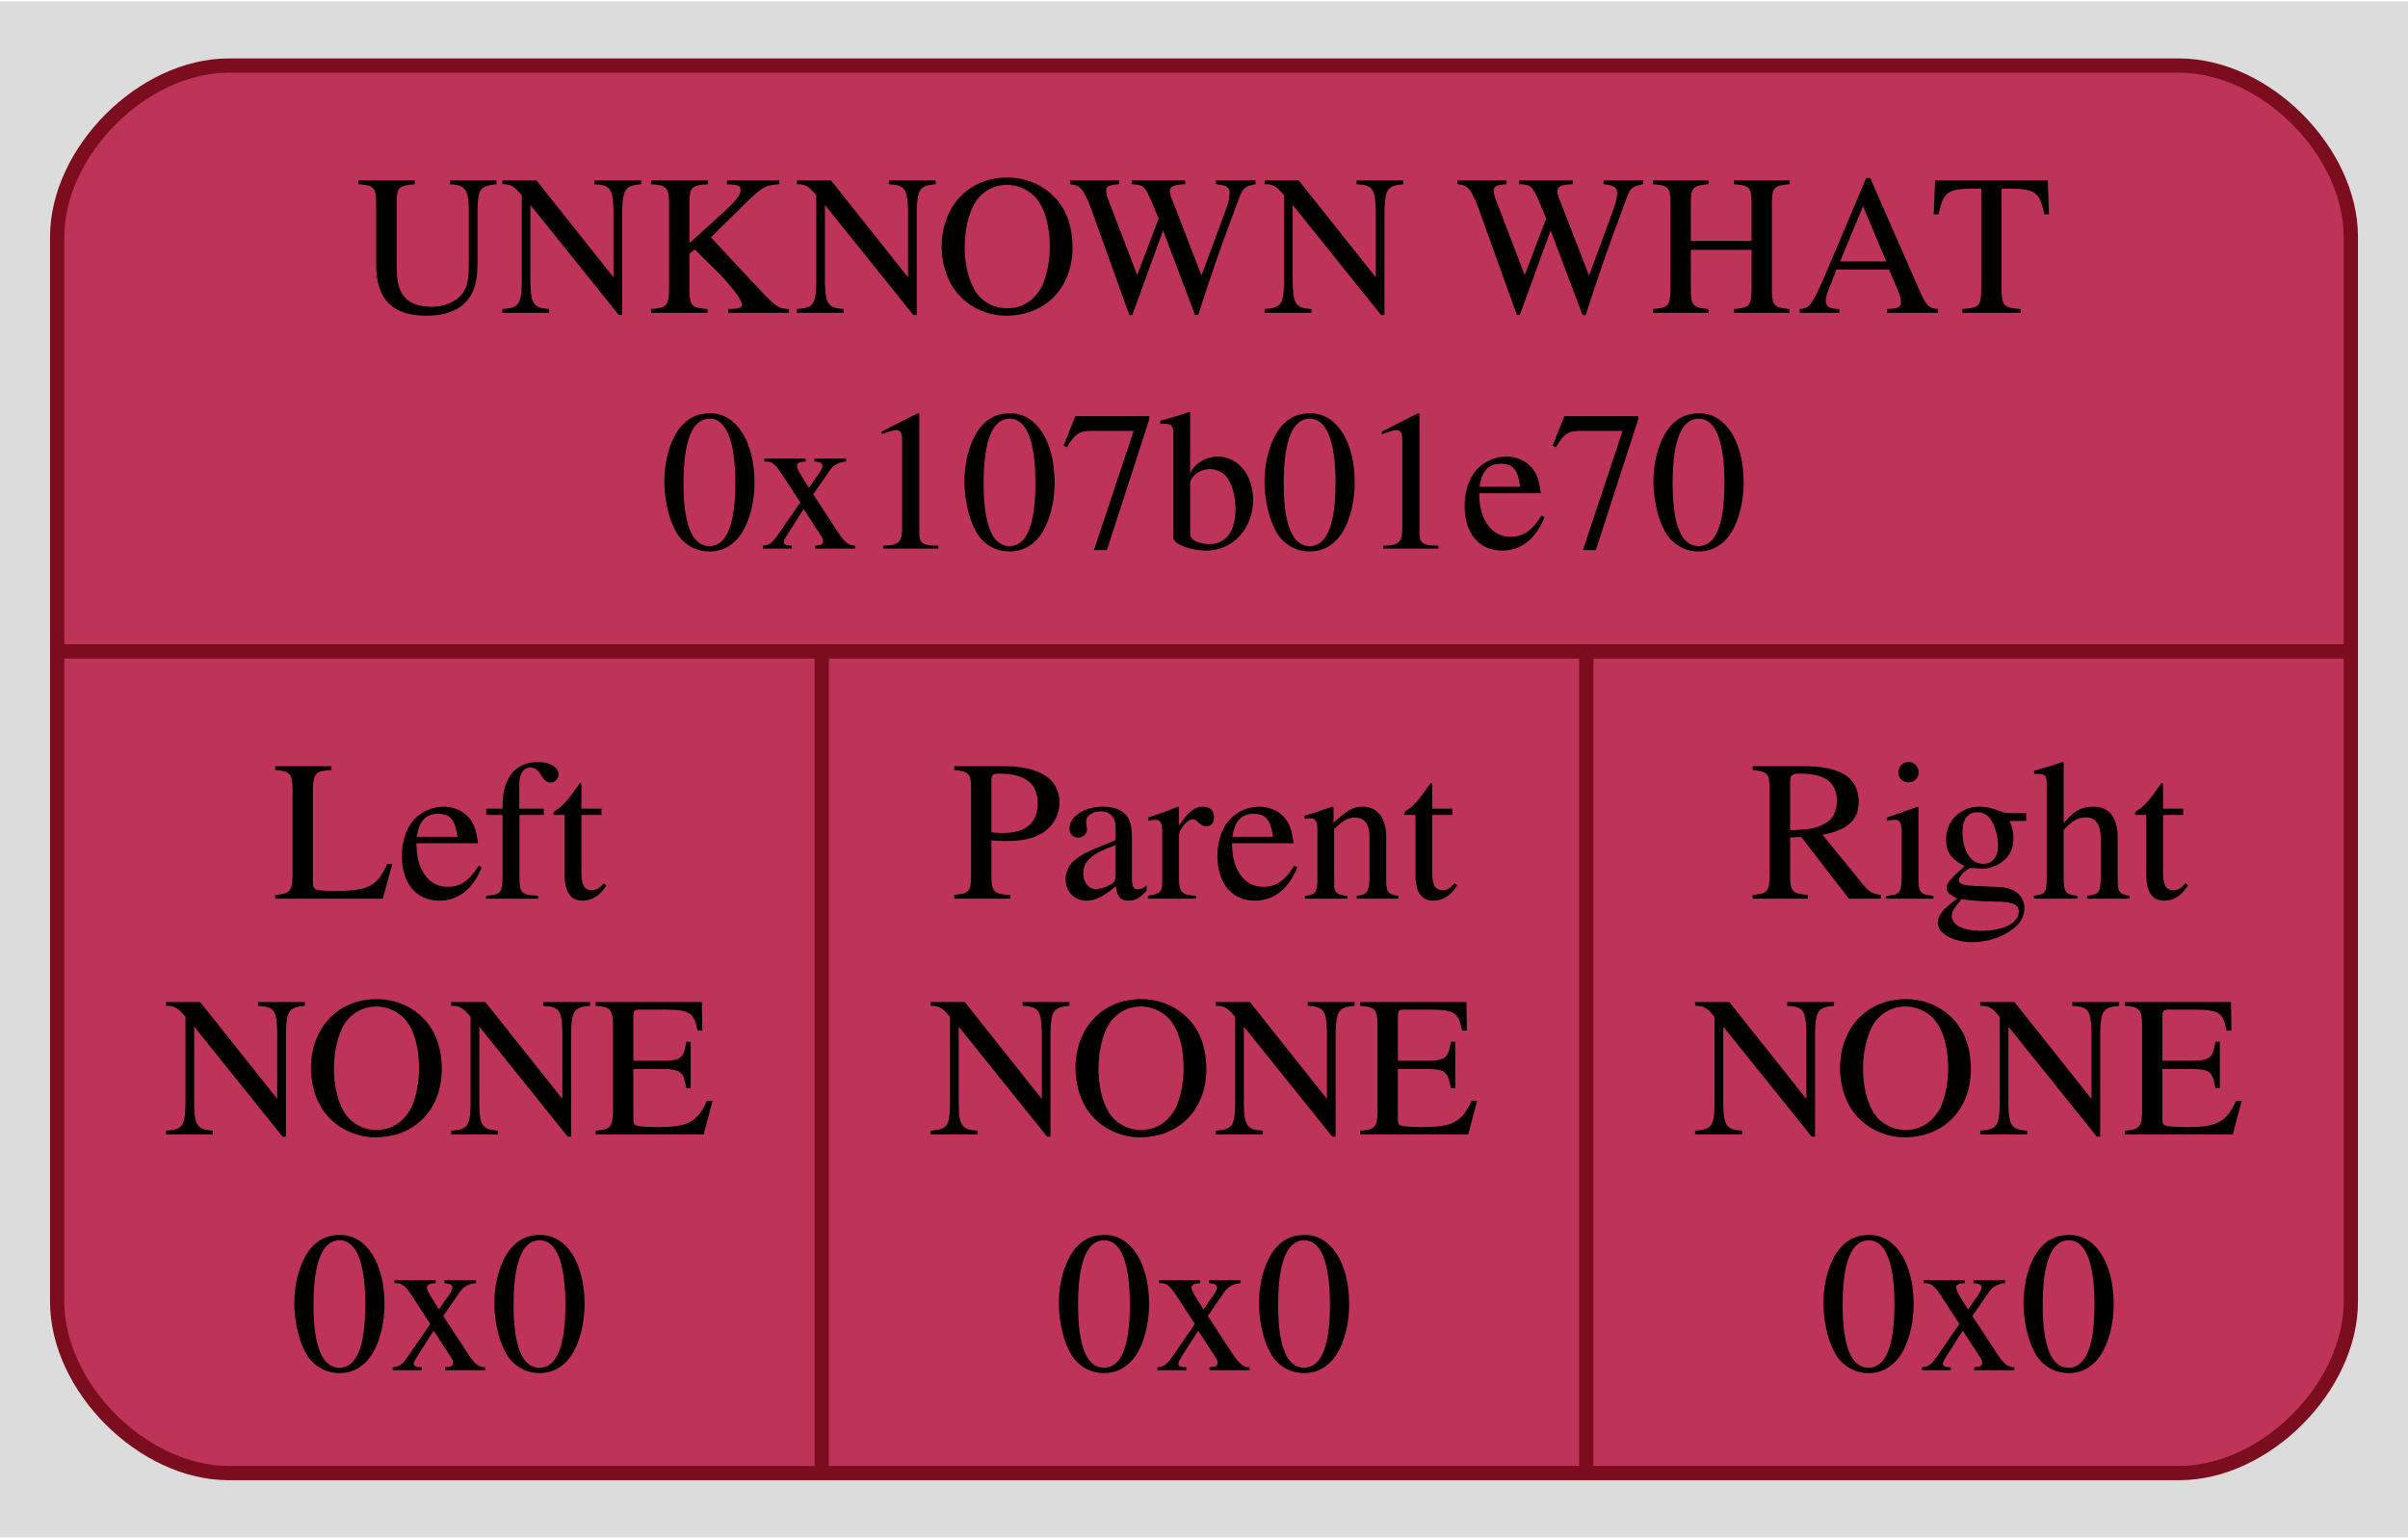
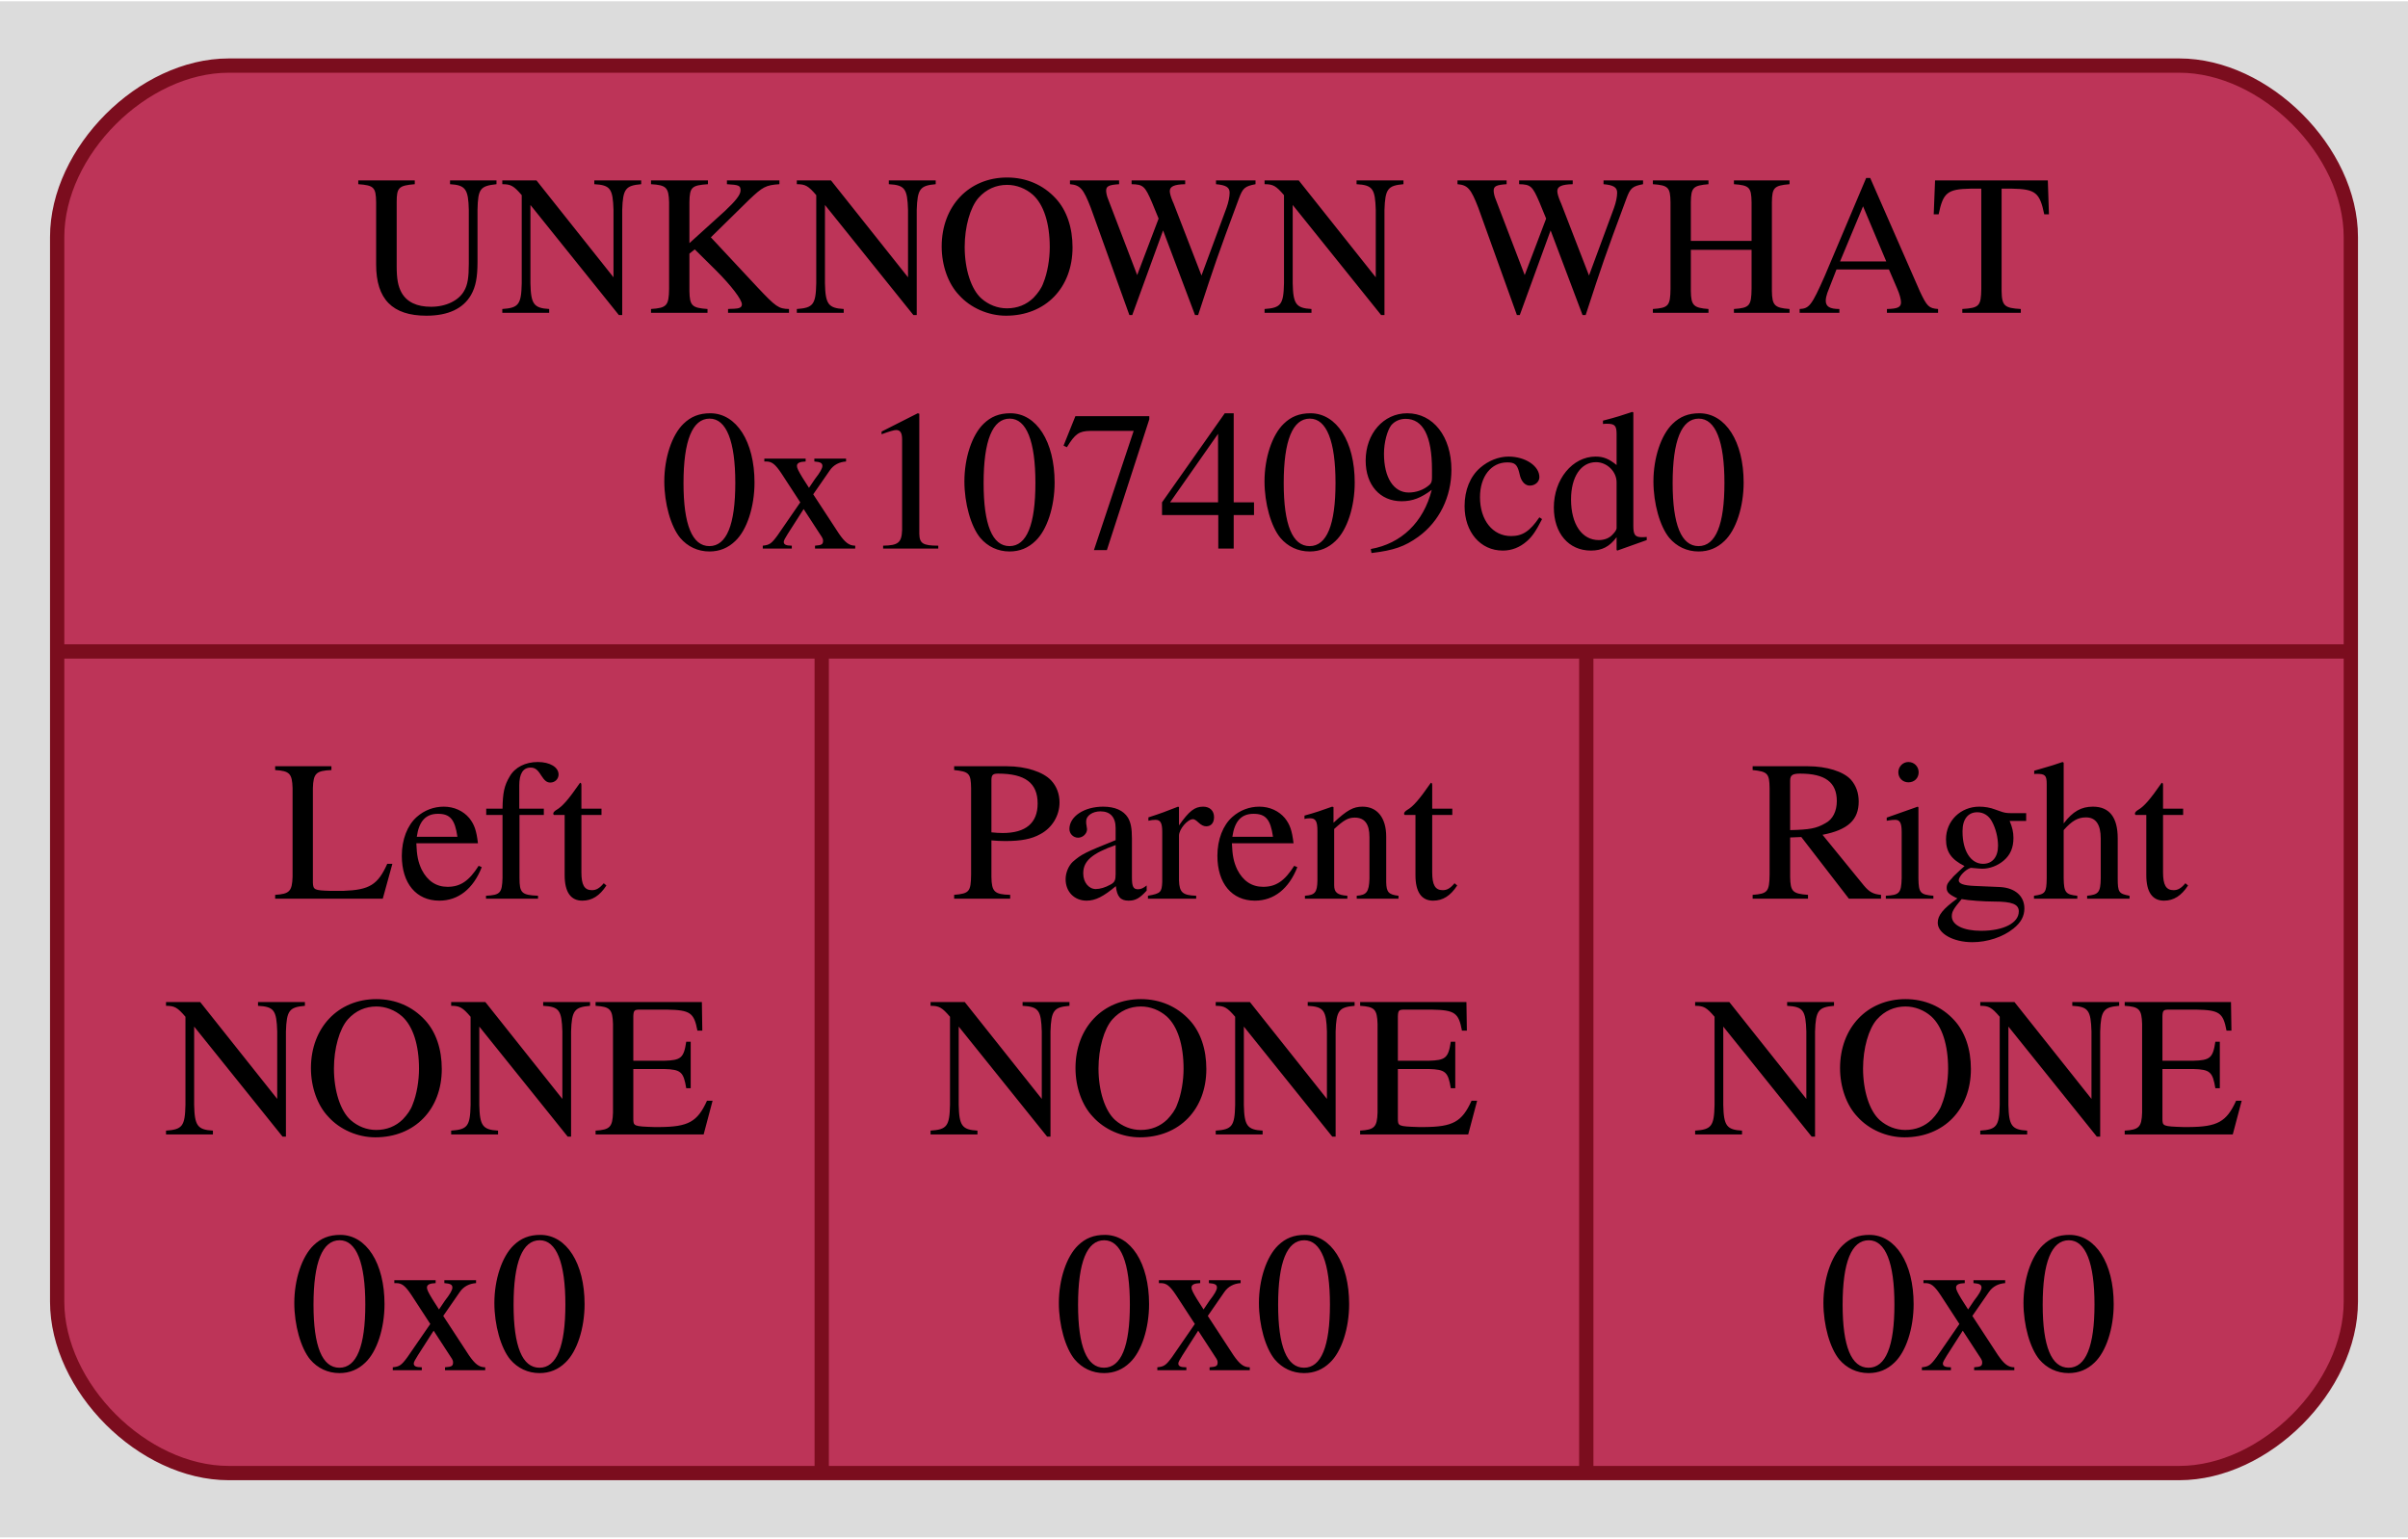
<svg xmlns="http://www.w3.org/2000/svg" width="169pt" height="108pt" viewBox="0.00 0.00 168.50 107.50">
  <g id="graph0" class="graph" transform="scale(1 1) rotate(0) translate(4 103.5)">
    <polygon fill="#dcdcdc" stroke="none" points="-4,4 -4,-103.5 164.5,-103.5 164.5,4 -4,4" />
    <g id="node1" class="node">
      <path fill="#bd3458" stroke="#7b0d1e" d="M12,-0.5C12,-0.5 148.5,-0.5 148.5,-0.5 154.5,-0.5 160.5,-6.5 160.5,-12.5 160.5,-12.5 160.5,-87 160.5,-87 160.5,-93 154.5,-99 148.5,-99 148.5,-99 12,-99 12,-99 6,-99 0,-93 0,-87 0,-87 0,-12.5 0,-12.5 0,-6.5 6,-0.5 12,-0.5" />
      <text text-anchor="middle" x="80.25" y="-81.7" font-family="Times,serif" font-size="14.00" fill="#000000">UNKNOWN WHAT</text>
-       <text text-anchor="middle" x="80.25" y="-65.2" font-family="Times,serif" font-size="14.00" fill="#000000">0x107b01e70</text>
+       <text text-anchor="middle" x="80.25" y="-65.2" font-family="Times,serif" font-size="14.00" fill="#000000">0x107409cd0</text>
      <polyline fill="none" stroke="#7b0d1e" points="0,-58 160.5,-58" />
      <text text-anchor="middle" x="26.75" y="-40.7" font-family="Times,serif" font-size="14.00" fill="#000000">Left</text>
      <text text-anchor="middle" x="26.75" y="-24.2" font-family="Times,serif" font-size="14.00" fill="#000000">NONE</text>
      <text text-anchor="middle" x="26.75" y="-7.7" font-family="Times,serif" font-size="14.00" fill="#000000">0x0</text>
      <polyline fill="none" stroke="#7b0d1e" points="53.5,-0.5 53.5,-58" />
      <text text-anchor="middle" x="80.25" y="-40.7" font-family="Times,serif" font-size="14.00" fill="#000000">Parent</text>
      <text text-anchor="middle" x="80.25" y="-24.2" font-family="Times,serif" font-size="14.00" fill="#000000">NONE</text>
      <text text-anchor="middle" x="80.25" y="-7.7" font-family="Times,serif" font-size="14.00" fill="#000000">0x0</text>
      <polyline fill="none" stroke="#7b0d1e" points="107,-0.5 107,-58" />
      <text text-anchor="middle" x="133.75" y="-40.7" font-family="Times,serif" font-size="14.00" fill="#000000">Right</text>
      <text text-anchor="middle" x="133.75" y="-24.2" font-family="Times,serif" font-size="14.00" fill="#000000">NONE</text>
      <text text-anchor="middle" x="133.75" y="-7.7" font-family="Times,serif" font-size="14.00" fill="#000000">0x0</text>
    </g>
  </g>
</svg>
